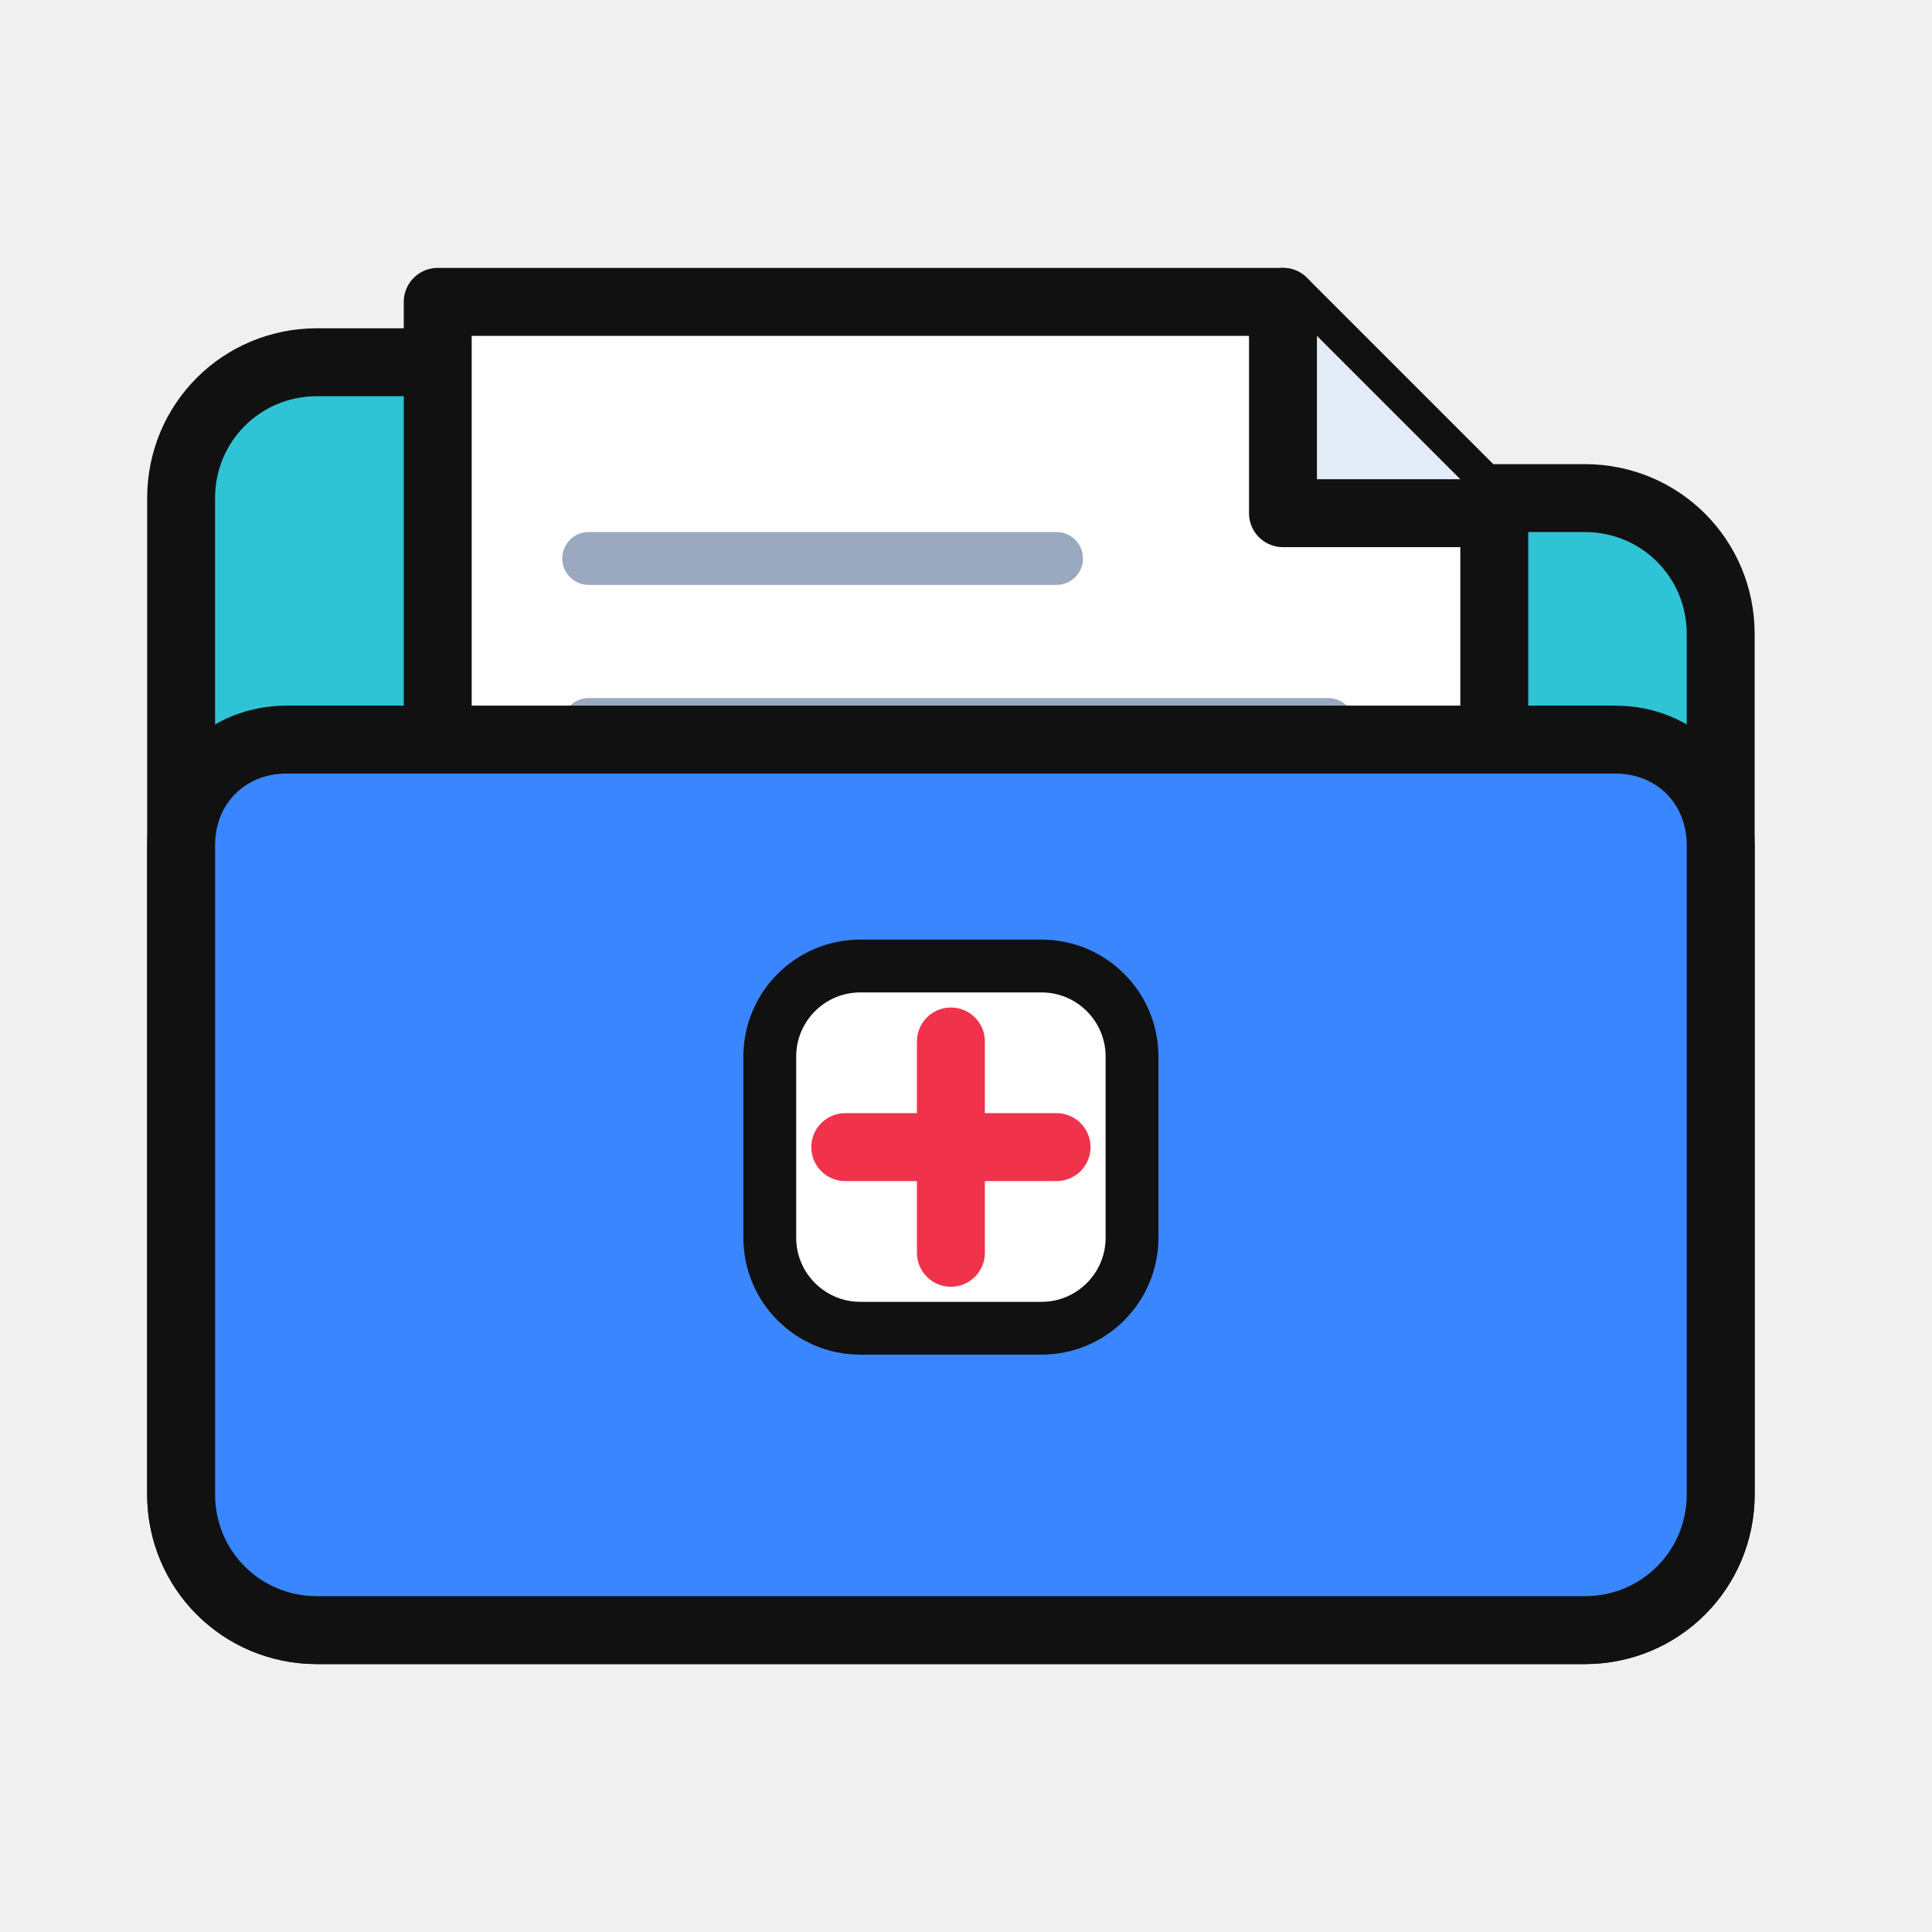
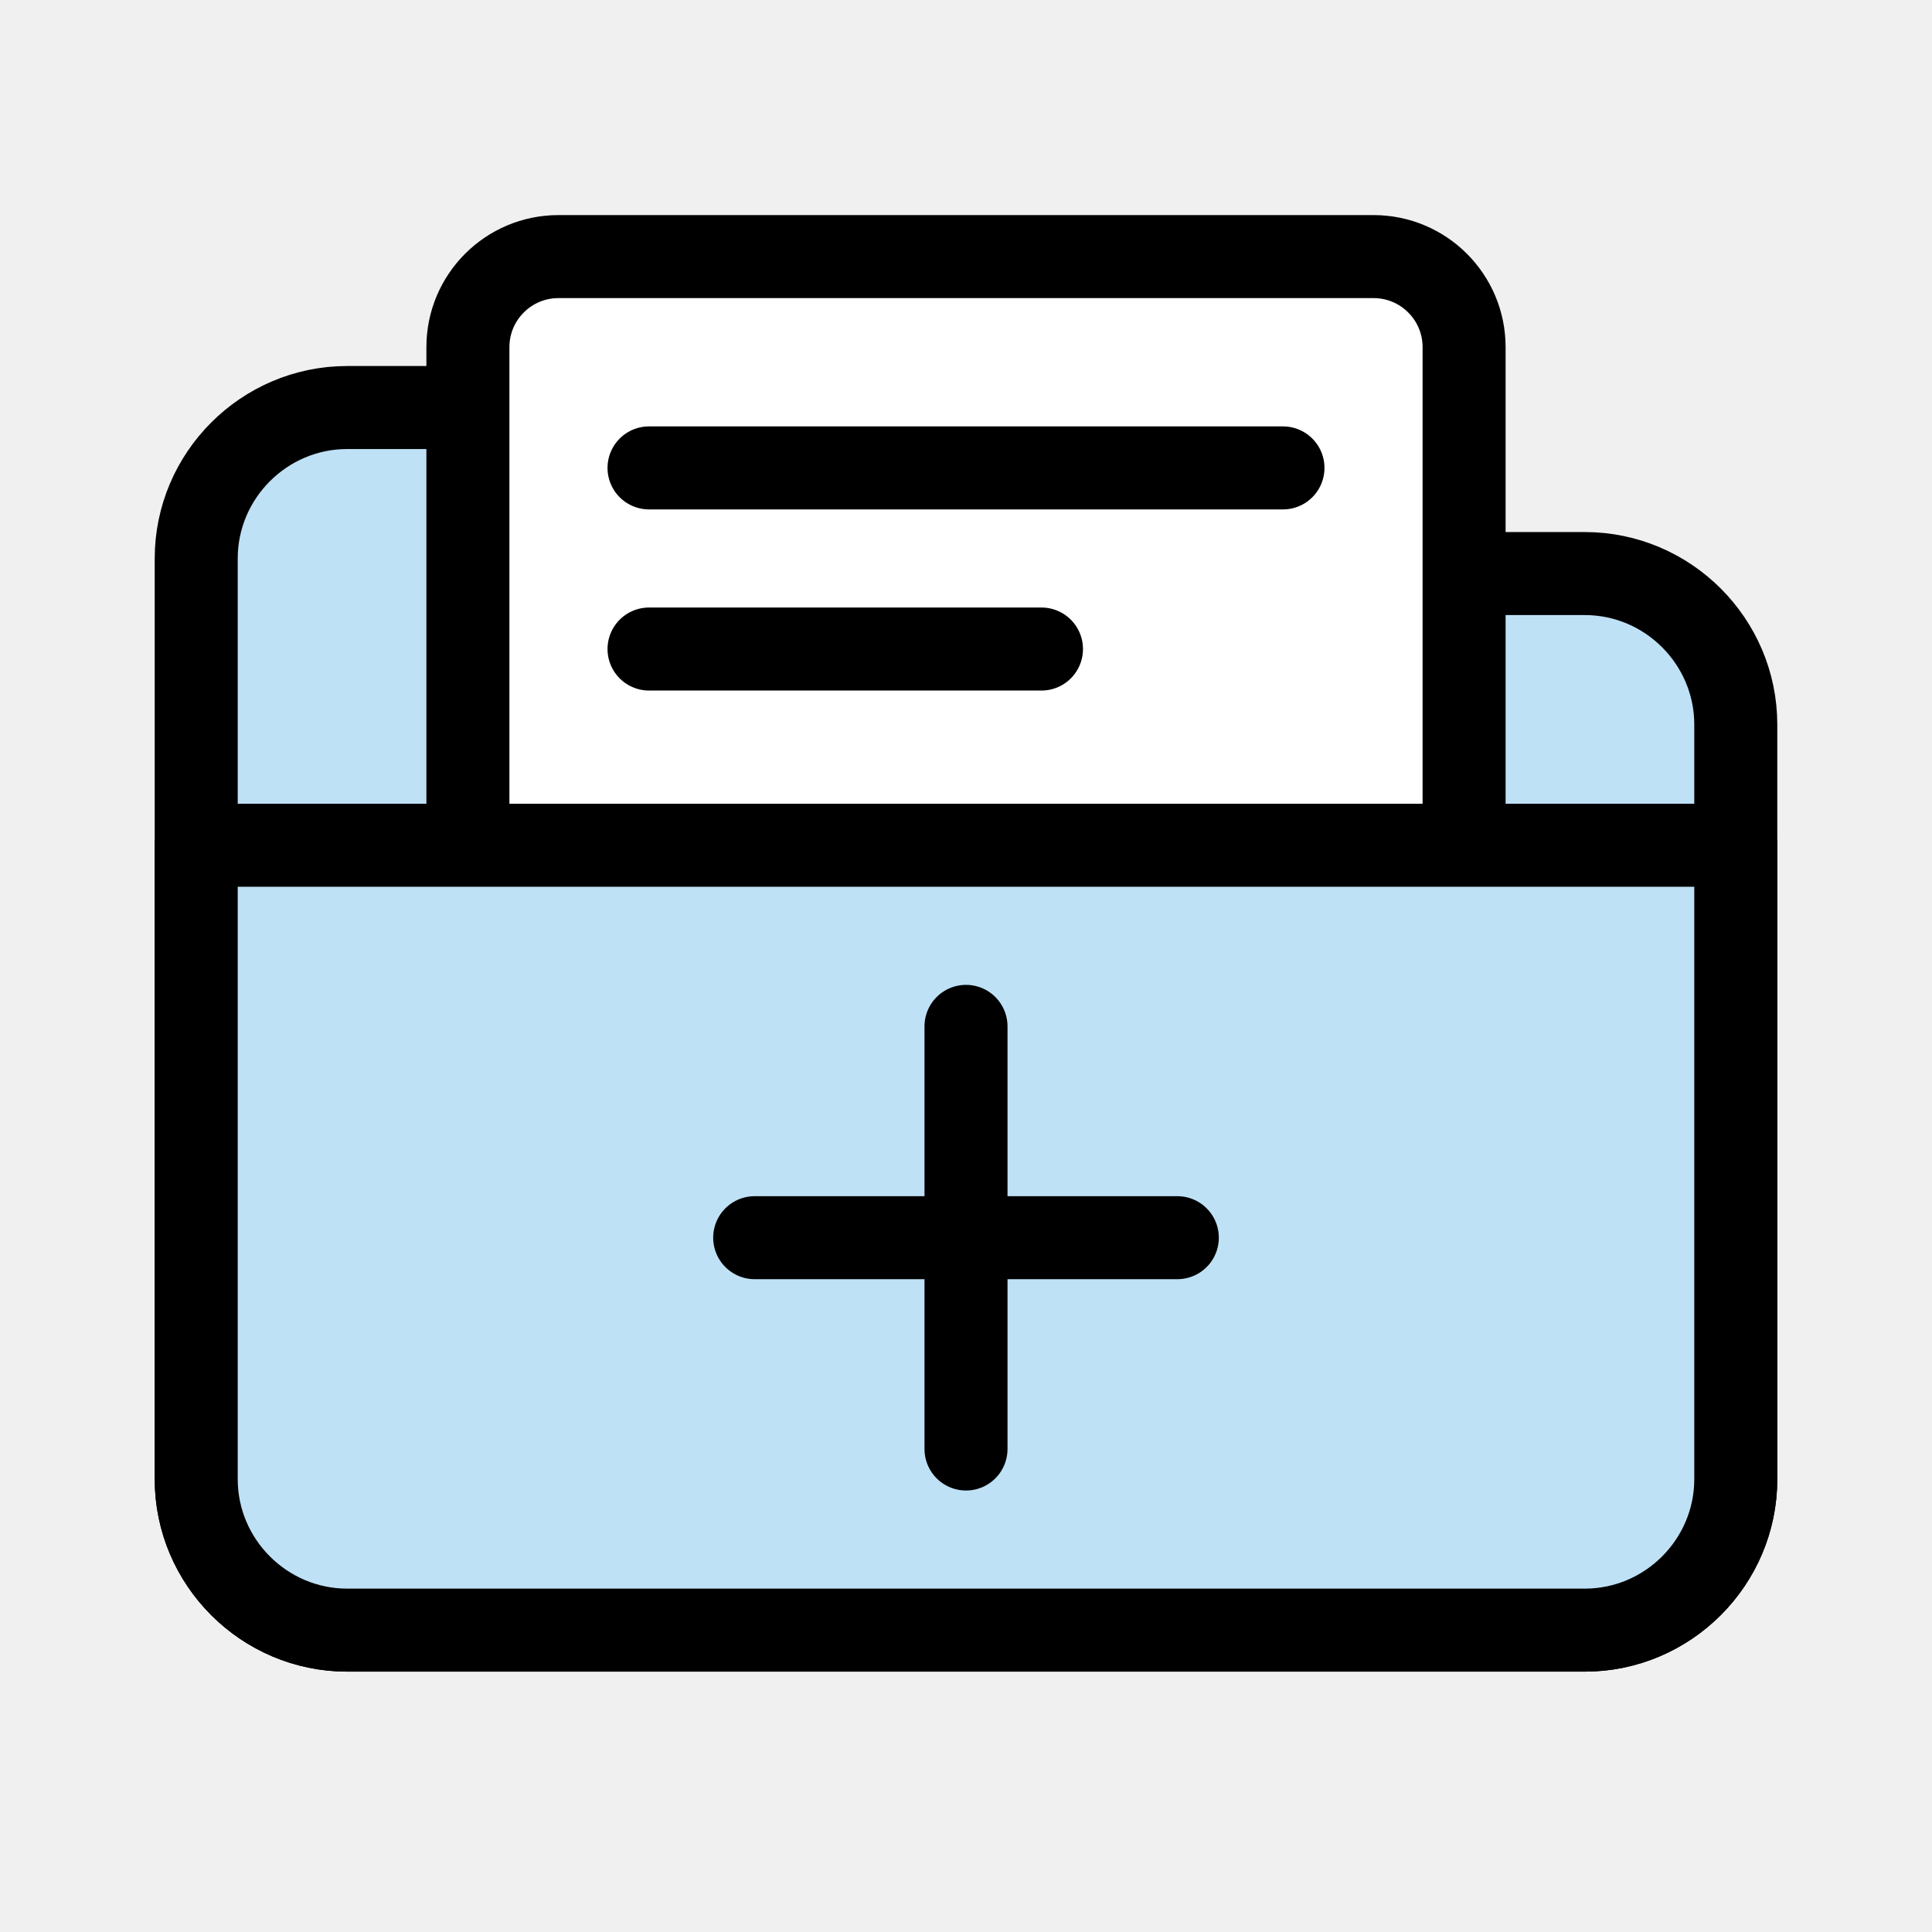
<svg xmlns="http://www.w3.org/2000/svg" viewBox="0 0 256 256" width="256" height="256">
-   <g stroke="#111111" stroke-width="9" stroke-linejoin="round" stroke-linecap="round">
-     <path d="M24 66 C24 56 32 48 42 48 H96 L114 66 H210 C220 66 228 74 228 84 V198 C228 208 220 216 210 216 H42 C32 216 24 208 24 198 Z" fill="#2EC4D6" />
-     <path d="M58 40 H170 L198 68 V176 H58 Z" fill="#FFFFFF" />
-     <path d="M170 40 V68 H198" fill="#E3ECF7" />
-     <path d="M78 74 H140 M78 96 H176" fill="none" stroke-width="7" stroke="#9AA9BF" />
-     <path d="M78 130 H104 L114 112 L128 150 L140 124 L150 130 H176" fill="none" stroke="#F0324B" stroke-width="8" />
-     <path d="M24 112 C24 104 30 98 38 98 H214 C222 98 228 104 228 112 V198 C228 208 220 216 210 216 H42 C32 216 24 208 24 198 Z" fill="#3A86FF" />
-     <rect x="102" y="128" width="48" height="48" rx="12" fill="#FFFFFF" stroke-width="7" />
-     <path d="M126 138 V166 M112 152 H140" fill="none" stroke="#F0324B" stroke-width="9" />
+   <g stroke="currentColor" stroke-width="11" stroke-linejoin="round" stroke-linecap="round" fill="none">
+     <path d="M26 74 C26 63 35 54 46 54 H98 L120 76 H210 C221 76 230 85 230 96 V196 C230 207 221 216 210 216 H46 C35 216 26 207 26 196 Z" fill="#BFE1F6" />
+     <rect x="62" y="34" width="132" height="110" rx="12" fill="#FFFFFF" />
+     <path d="M26 112 H230 V196 C230 207 221 216 210 216 H46 C35 216 26 207 26 196 Z" fill="#BFE1F6" />
+     <path d="M128 136 V192 M100 164 H156" />
+     <path d="M86 62 H170 M86 86 H138" />
  </g>
</svg>
